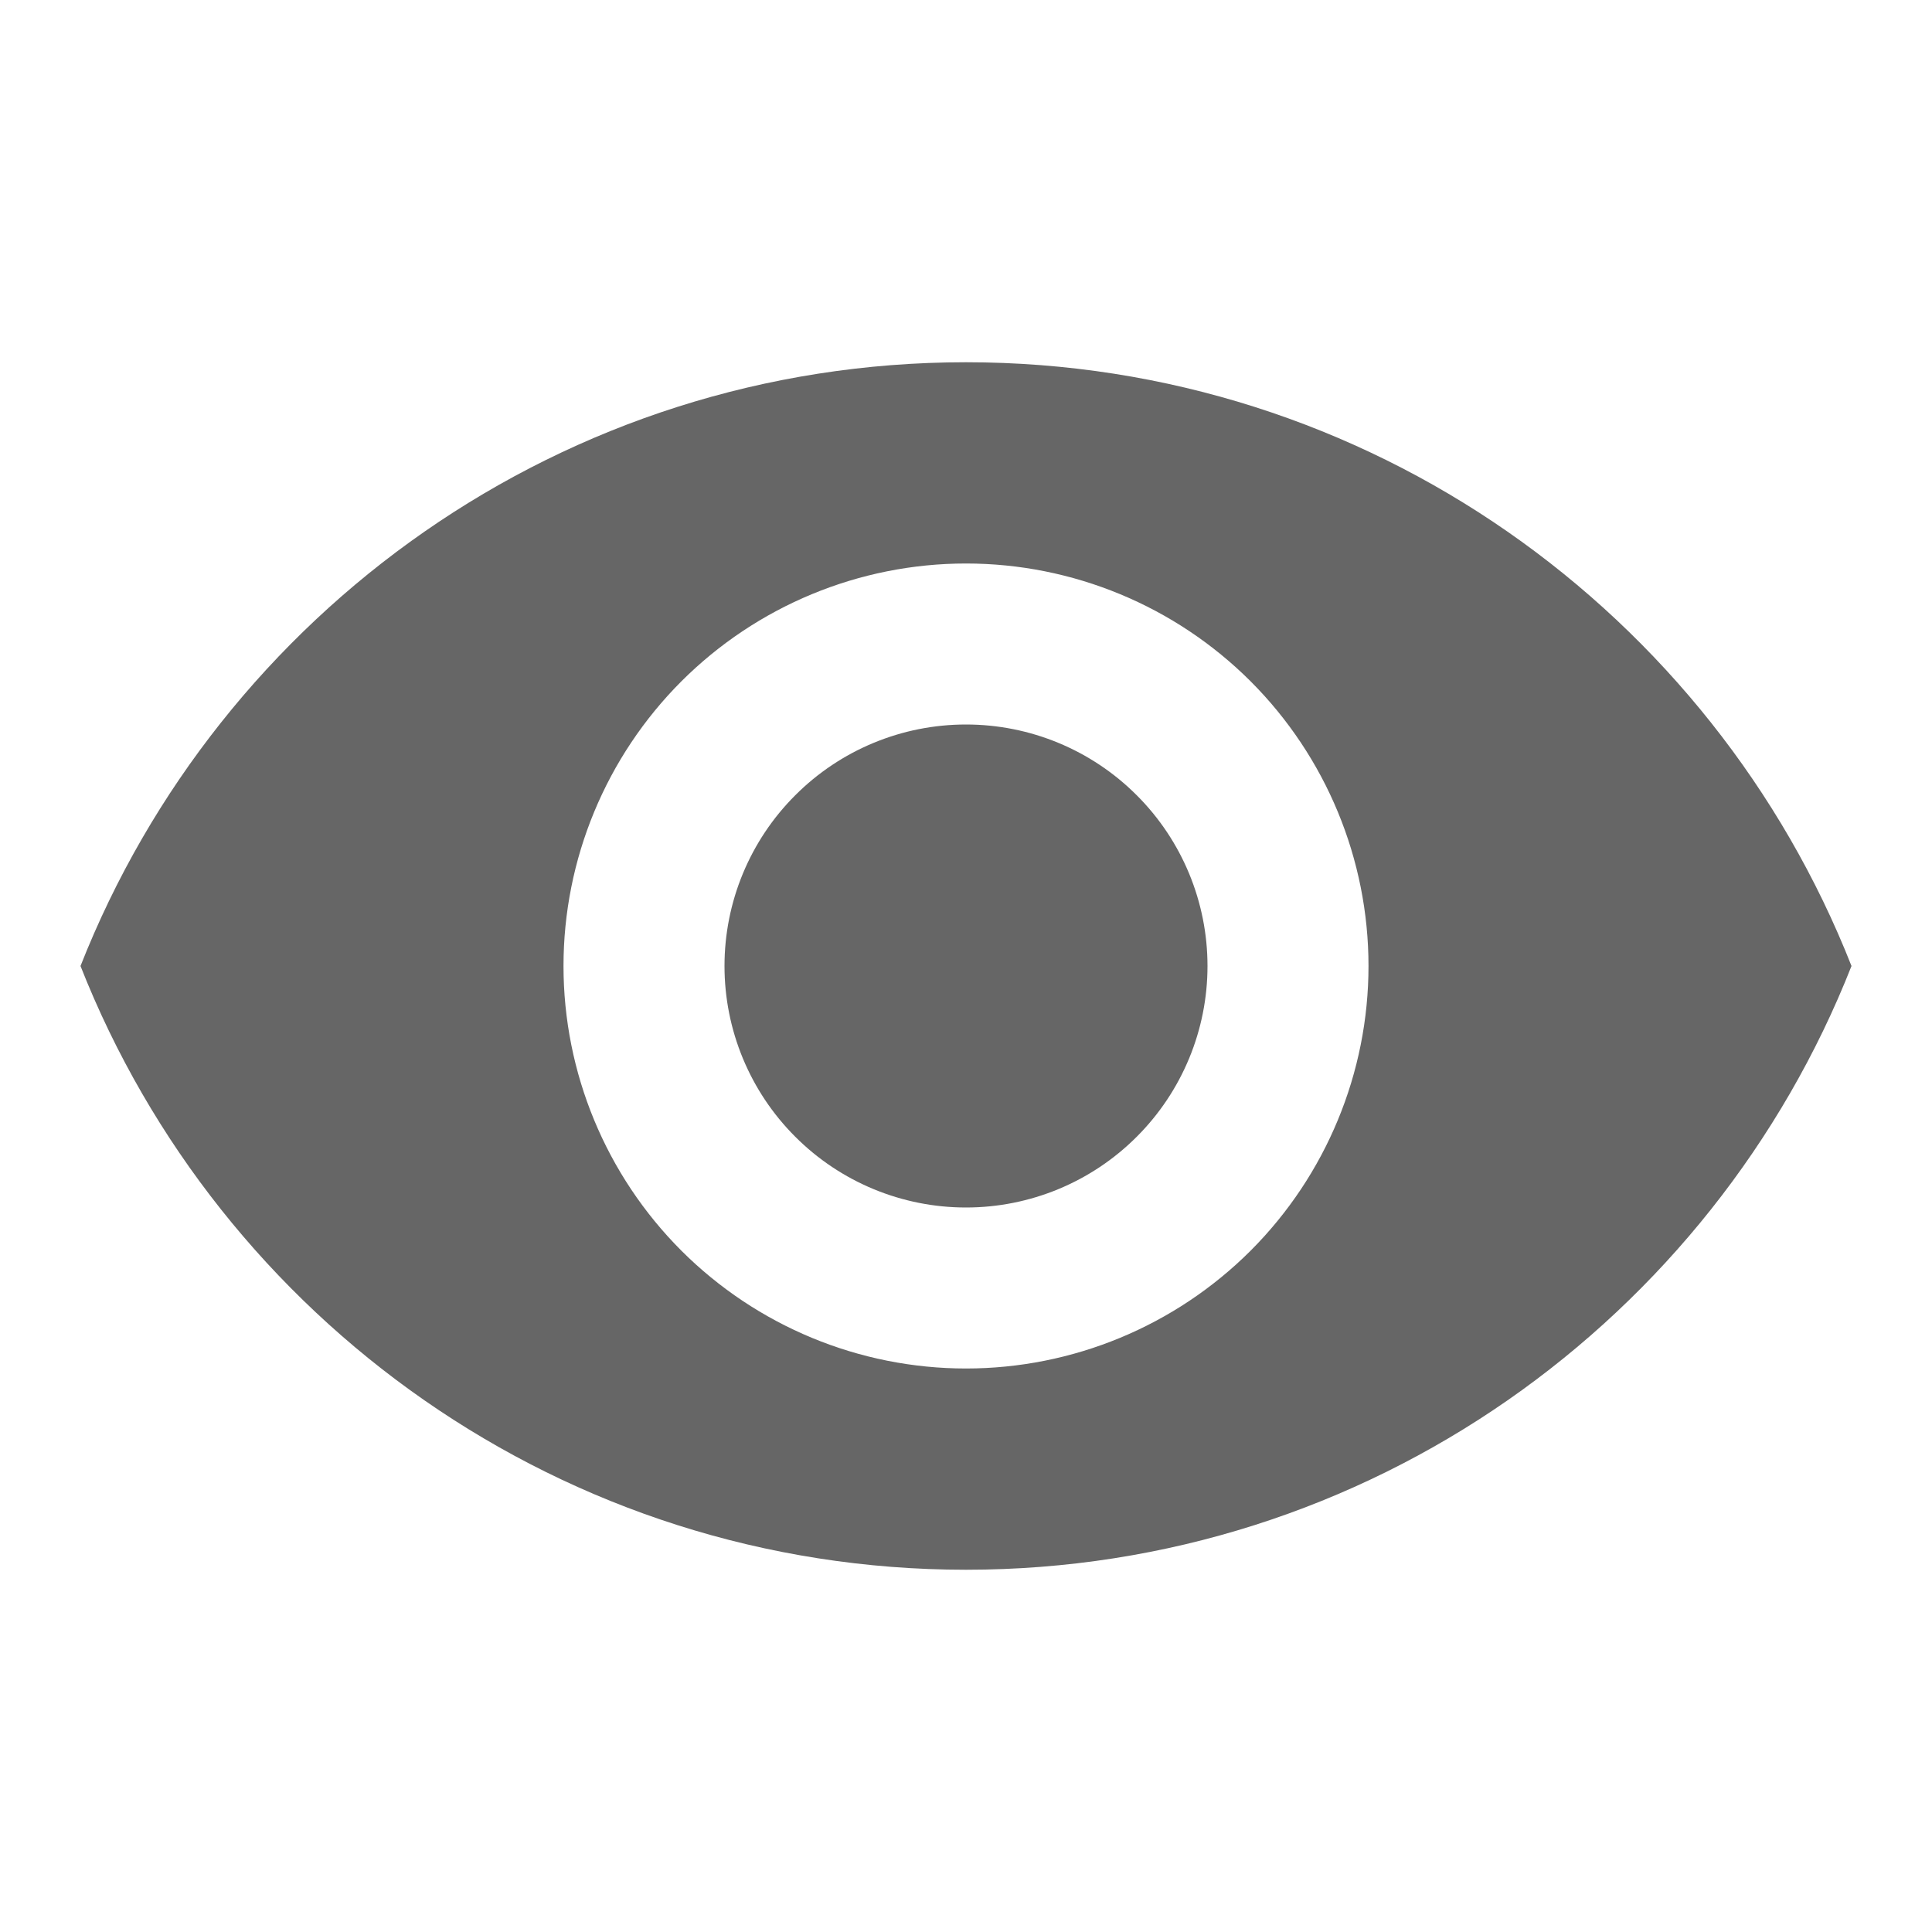
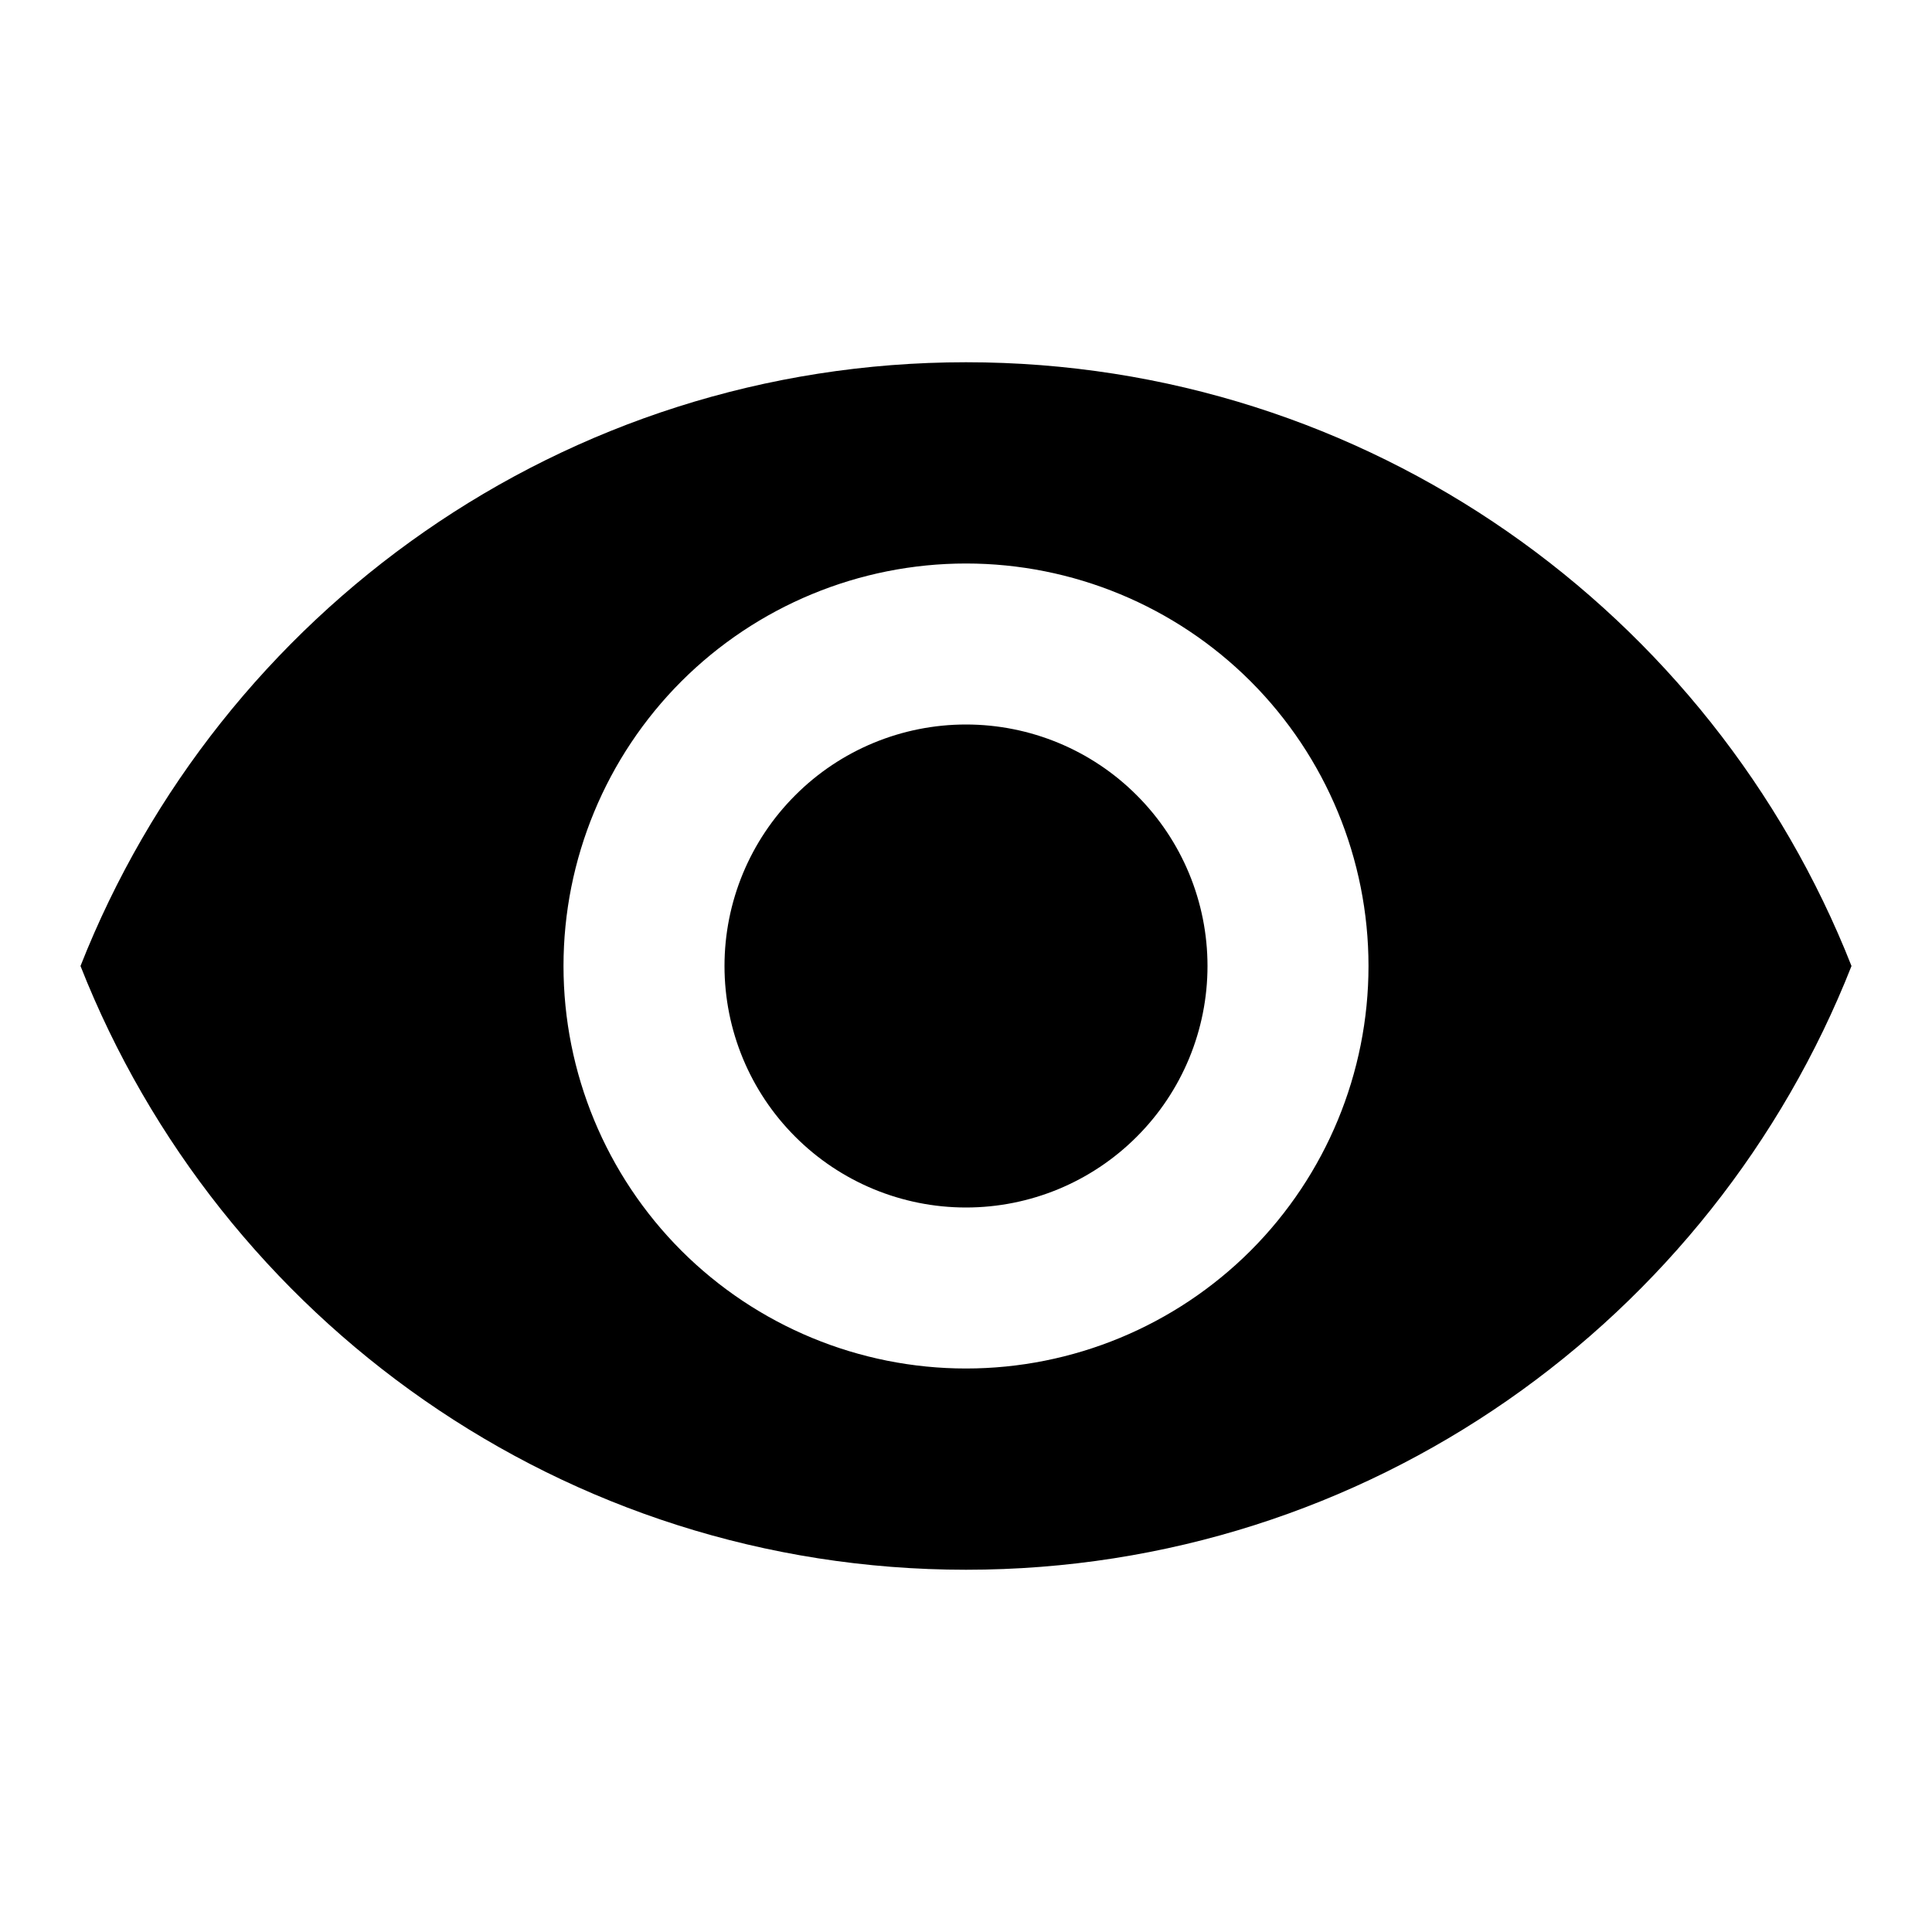
- <svg xmlns="http://www.w3.org/2000/svg" width="24" height="24" viewBox="0 0 24 24" fill="none">
-   <path d="M12 9C11.204 9 10.441 9.316 9.879 9.879C9.316 10.441 9 11.204 9 12C9 12.796 9.316 13.559 9.879 14.121C10.441 14.684 11.204 15 12 15C12.796 15 13.559 14.684 14.121 14.121C14.684 13.559 15 12.796 15 12C15 11.204 14.684 10.441 14.121 9.879C13.559 9.316 12.796 9 12 9ZM12 17C10.674 17 9.402 16.473 8.464 15.536C7.527 14.598 7 13.326 7 12C7 10.674 7.527 9.402 8.464 8.464C9.402 7.527 10.674 7 12 7C13.326 7 14.598 7.527 15.536 8.464C16.473 9.402 17 10.674 17 12C17 13.326 16.473 14.598 15.536 15.536C14.598 16.473 13.326 17 12 17ZM12 4.5C7 4.5 2.73 7.61 1 12C2.73 16.39 7 19.5 12 19.5C17 19.5 21.27 16.39 23 12C21.27 7.61 17 4.5 12 4.5Z" fill="#666666" />
+ <svg xmlns="http://www.w3.org/2000/svg" width="24" height="24" viewBox="0 0 24 24">
+   <path d="M12 9C11.204 9 10.441 9.316 9.879 9.879C9.316 10.441 9 11.204 9 12C9 12.796 9.316 13.559 9.879 14.121C10.441 14.684 11.204 15 12 15C12.796 15 13.559 14.684 14.121 14.121C14.684 13.559 15 12.796 15 12C15 11.204 14.684 10.441 14.121 9.879C13.559 9.316 12.796 9 12 9ZM12 17C10.674 17 9.402 16.473 8.464 15.536C7.527 14.598 7 13.326 7 12C7 10.674 7.527 9.402 8.464 8.464C9.402 7.527 10.674 7 12 7C13.326 7 14.598 7.527 15.536 8.464C16.473 9.402 17 10.674 17 12C17 13.326 16.473 14.598 15.536 15.536C14.598 16.473 13.326 17 12 17ZM12 4.5C7 4.5 2.73 7.61 1 12C2.73 16.39 7 19.5 12 19.5C17 19.5 21.27 16.39 23 12C21.27 7.61 17 4.5 12 4.5Z" fill="current" />
</svg>
